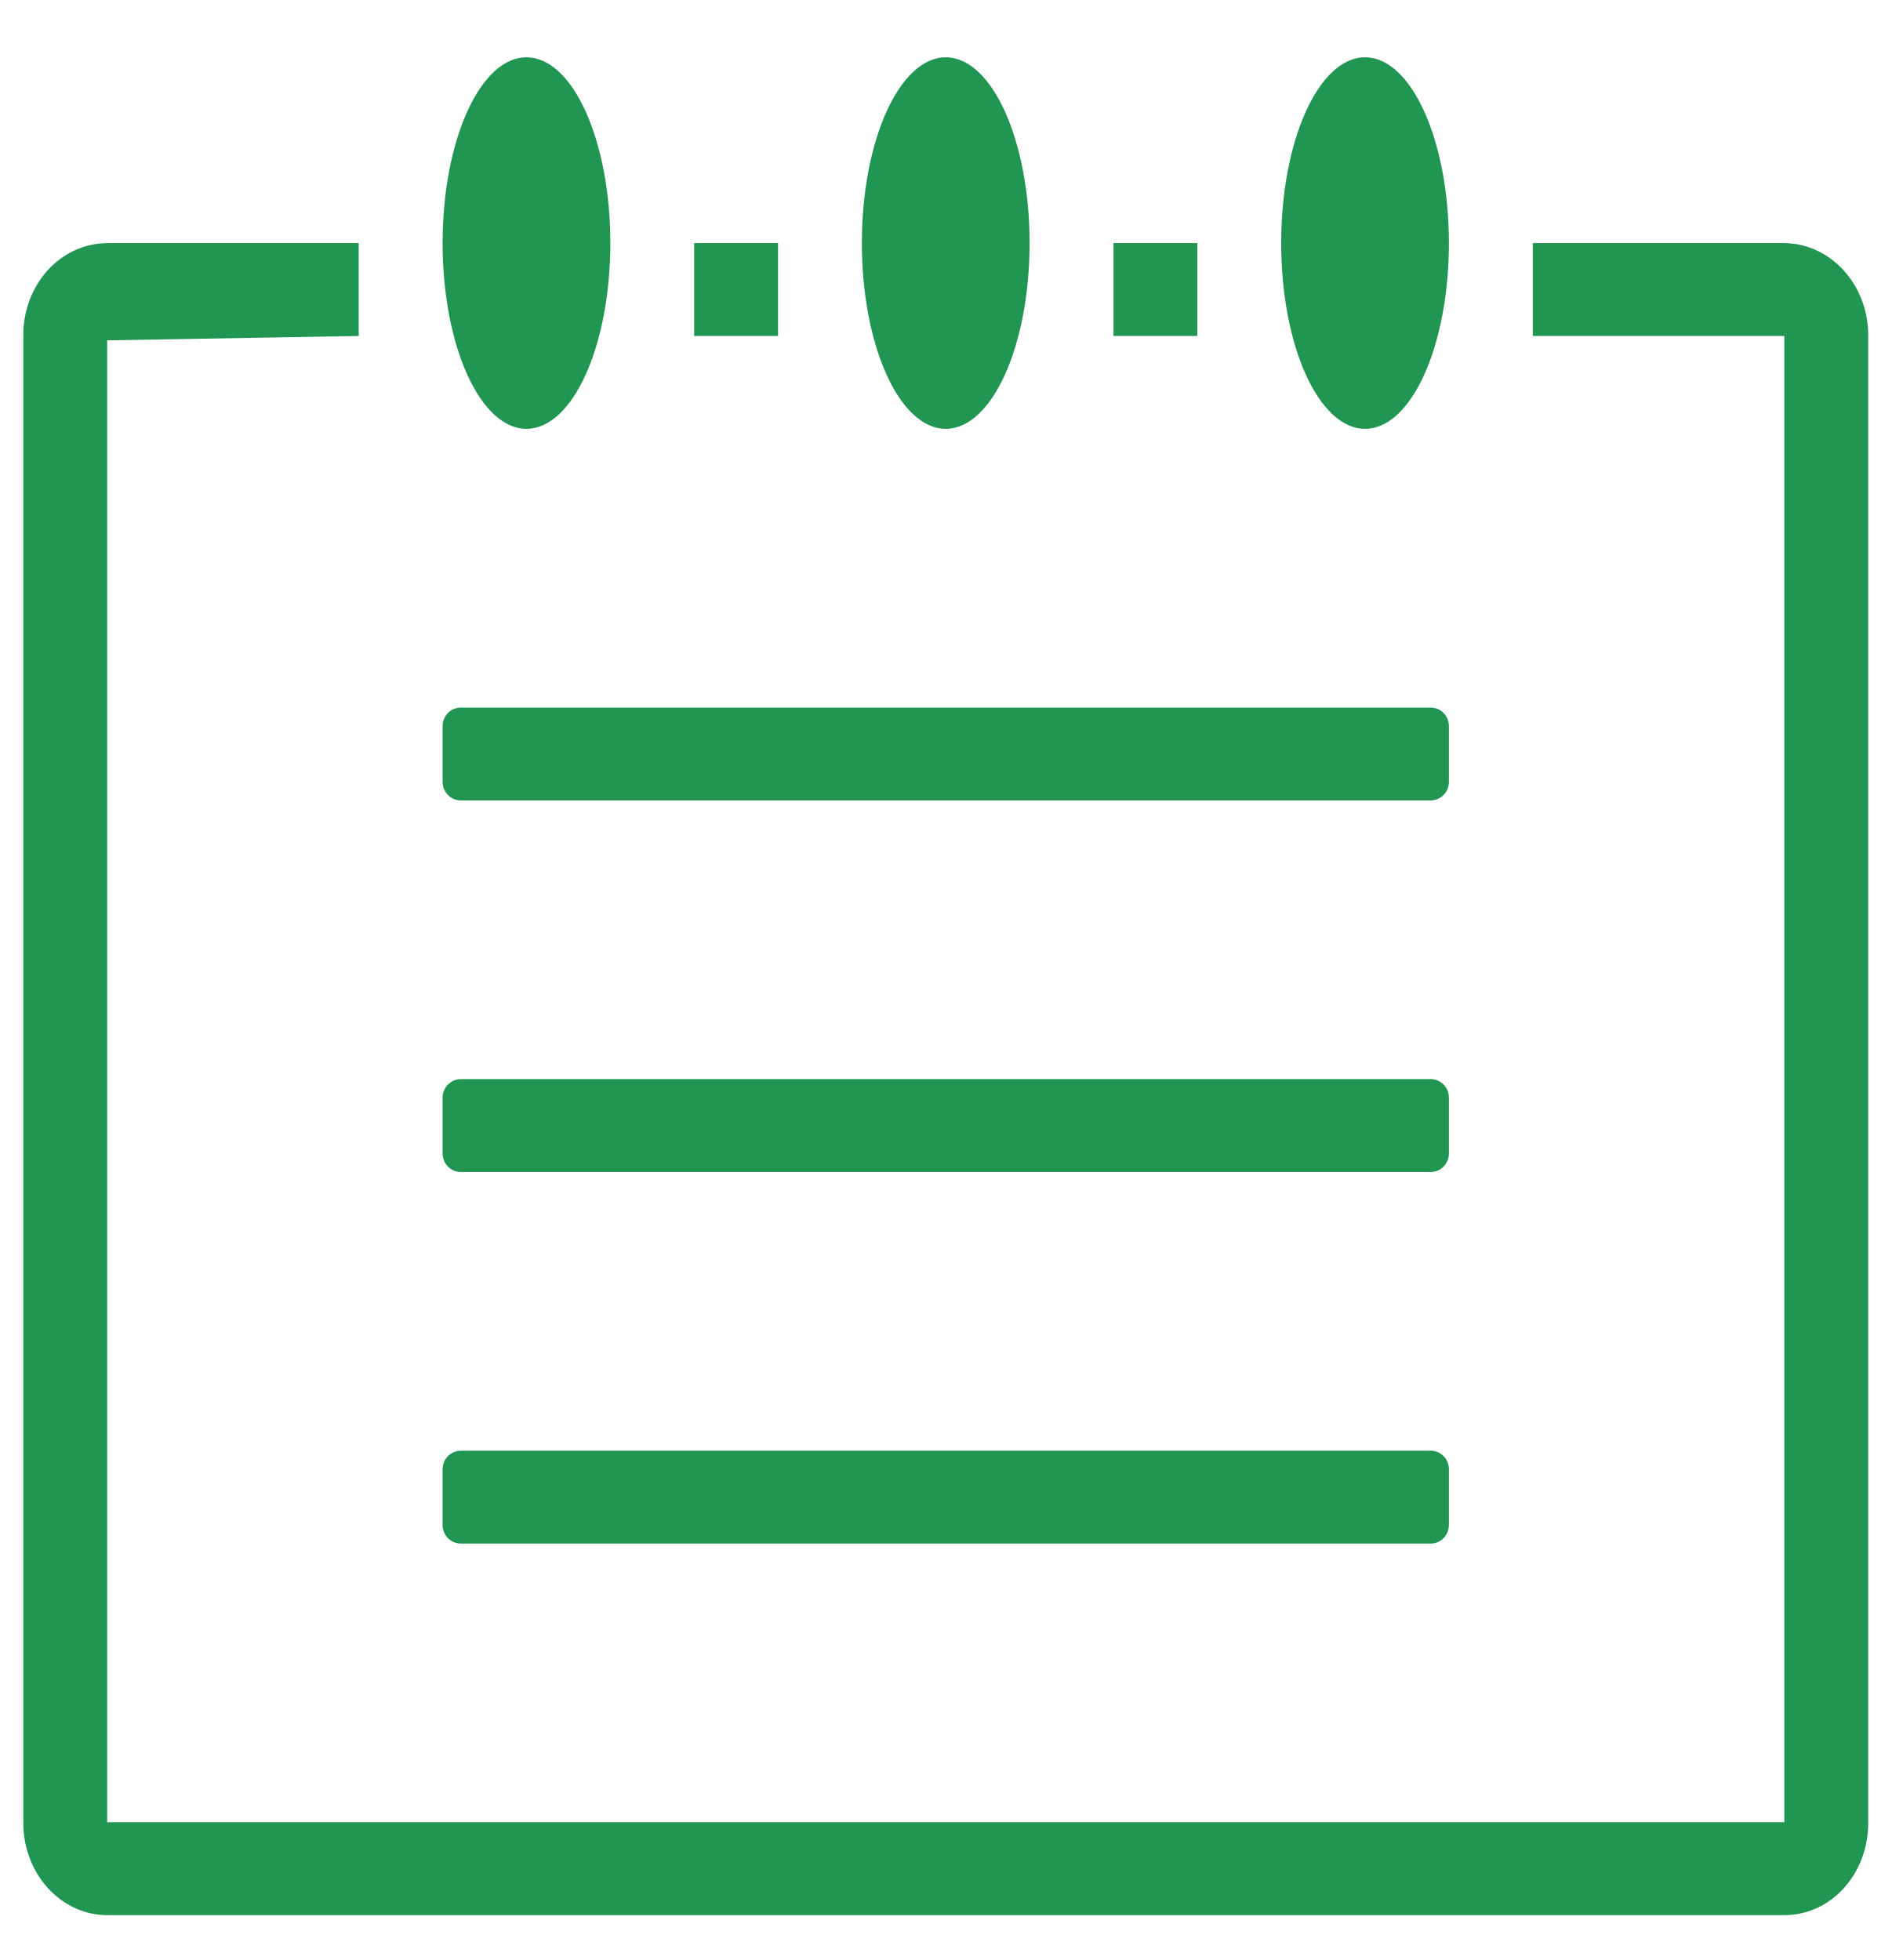
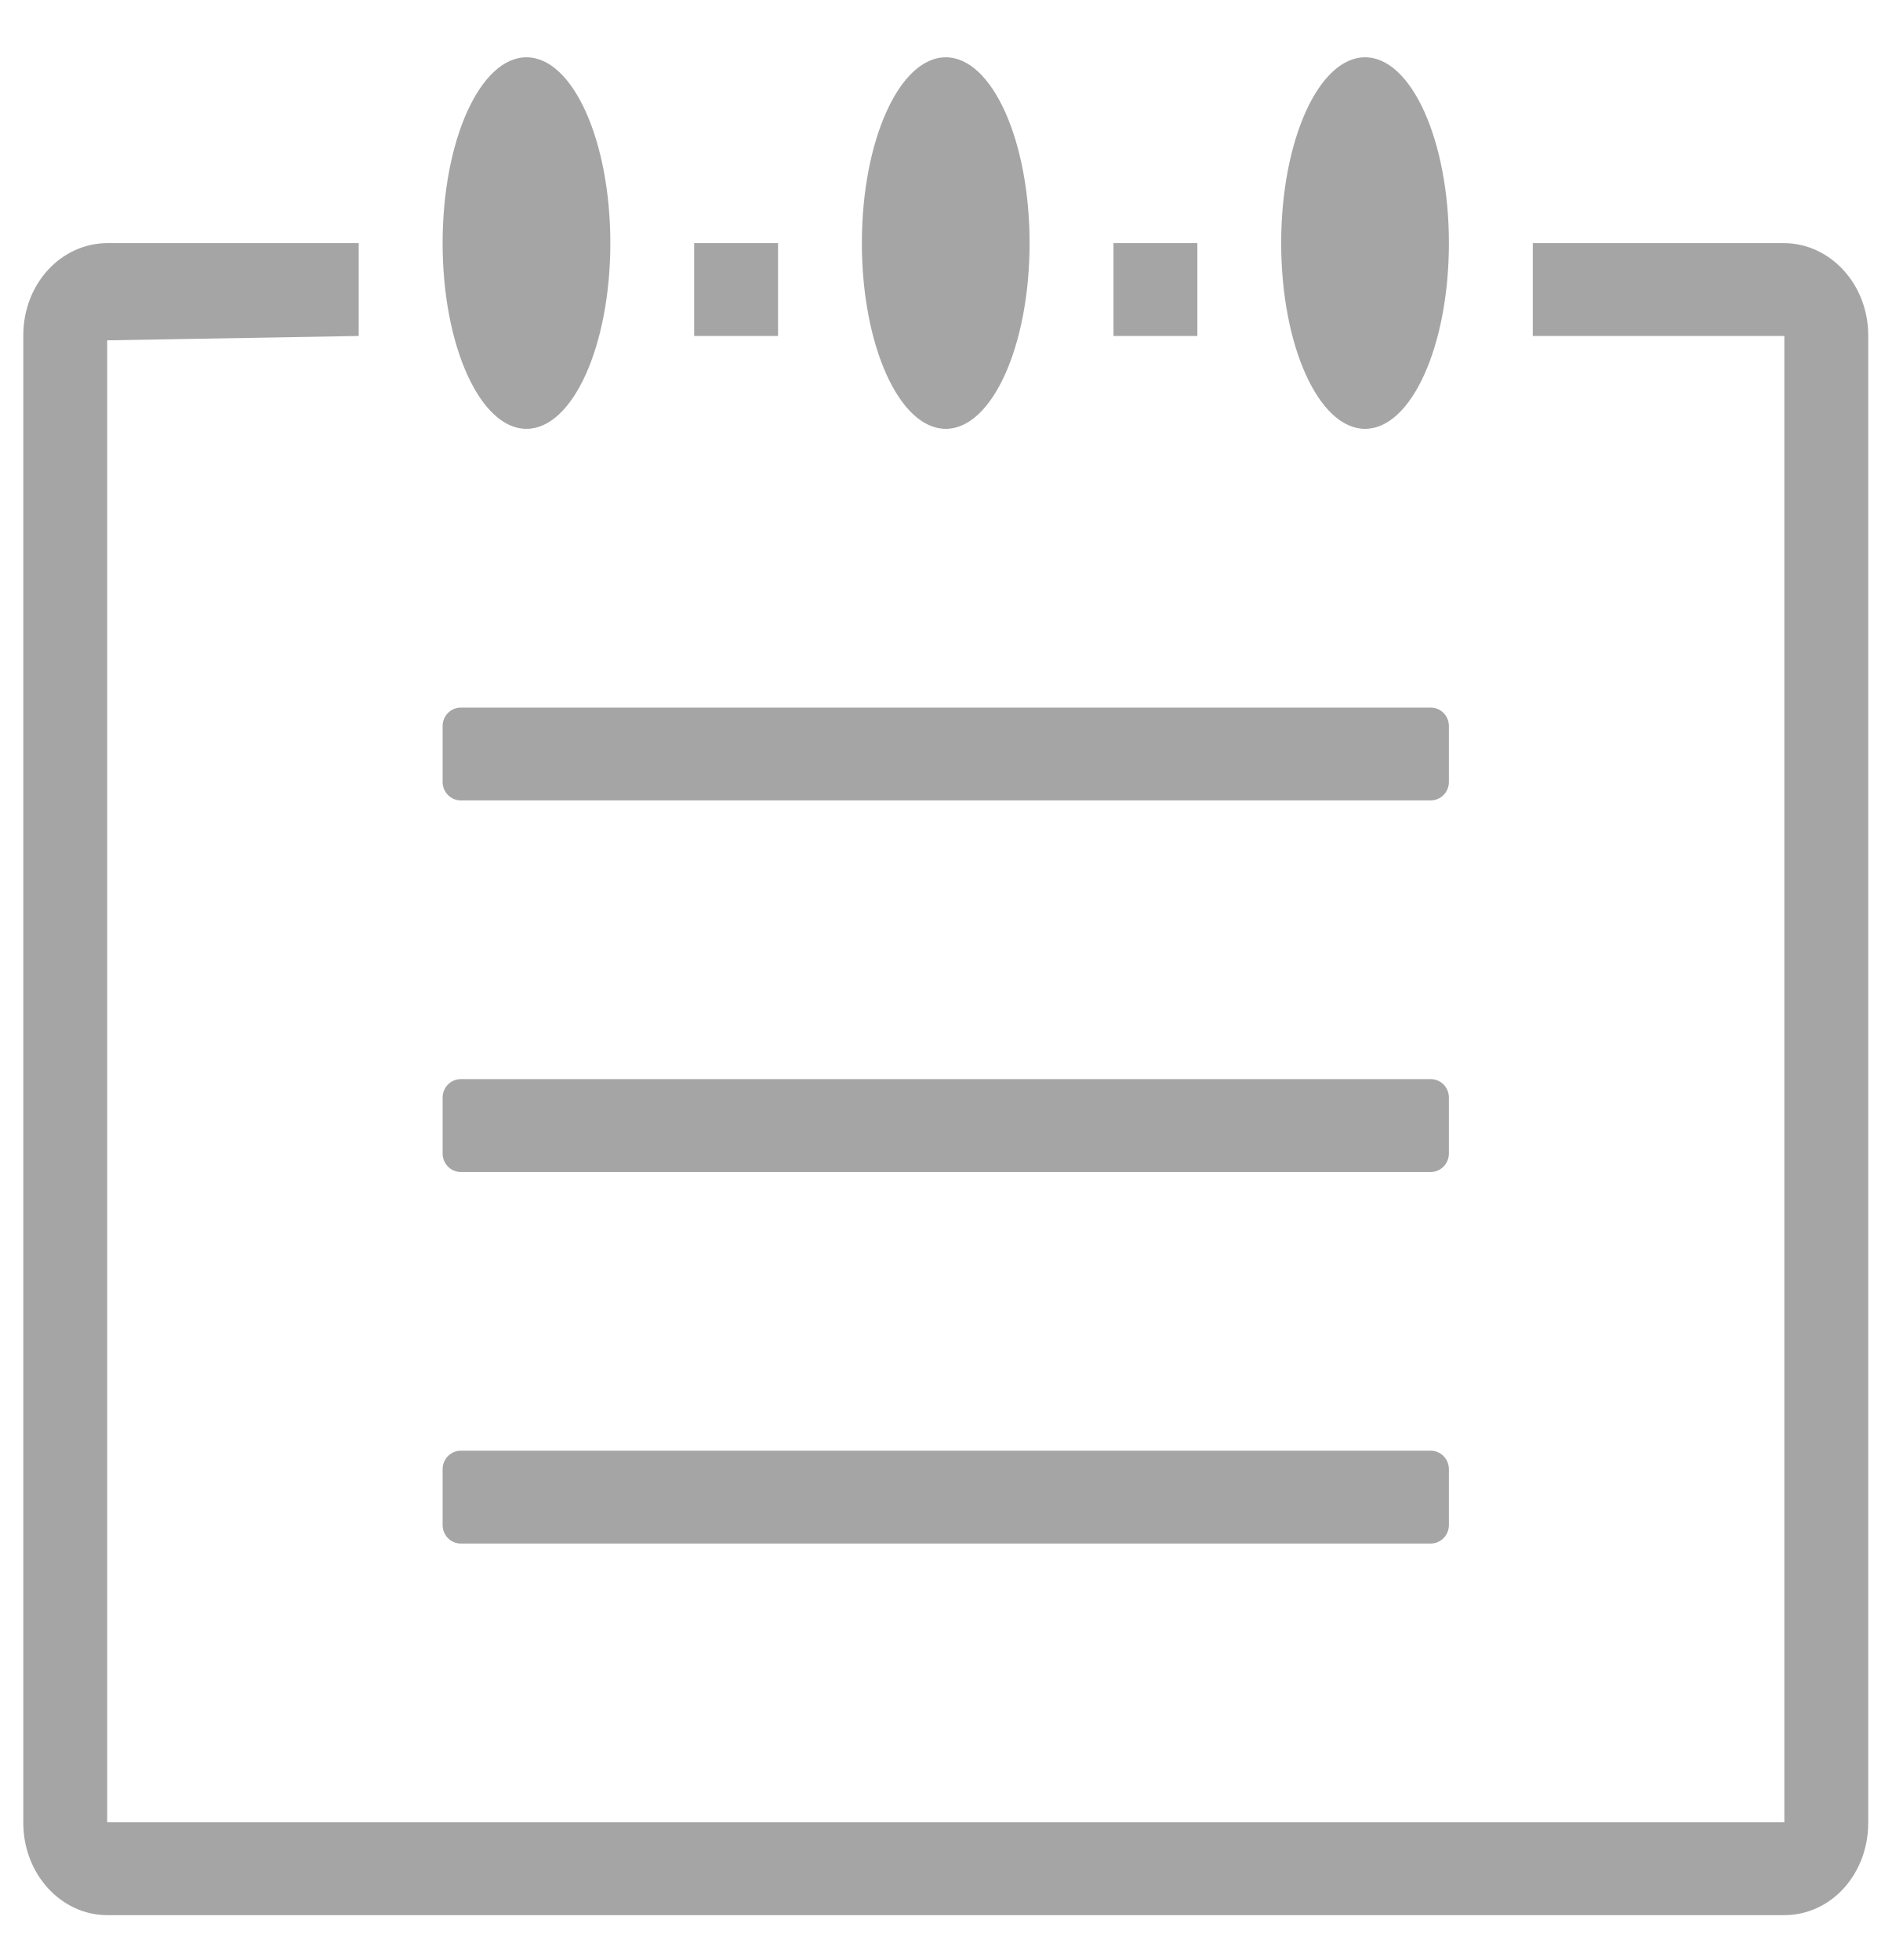
<svg xmlns="http://www.w3.org/2000/svg" width="33" height="34" viewBox="0 0 33 34" fill="none">
-   <path fill-rule="evenodd" clip-rule="evenodd" d="M30.936 4.217C31.747 4.217 32.404 4.934 32.404 5.817V31.621C32.404 32.505 31.765 33.222 30.946 33.222H1.862C1.057 33.222 0.404 32.505 0.404 31.621V5.817C0.404 4.933 1.049 4.217 1.872 4.217H6.222V5.828L1.859 5.904V31.61H30.949V5.828H26.586V4.217H30.936ZM20.768 4.217H19.313V5.828H20.768V4.217ZM13.495 4.217H12.04V5.828H13.495V4.217ZM7.995 12.274C7.819 12.274 7.677 12.417 7.677 12.596V13.563C7.677 13.741 7.817 13.885 7.995 13.885H24.813C24.989 13.885 25.131 13.742 25.131 13.563V12.596C25.131 12.418 24.991 12.274 24.813 12.274H7.995ZM7.995 18.719C7.819 18.719 7.677 18.862 7.677 19.041V20.008C7.677 20.186 7.817 20.331 7.995 20.331H24.813C24.989 20.331 25.131 20.188 25.131 20.008V19.041C25.131 18.863 24.991 18.719 24.813 18.719H7.995ZM7.995 25.165C7.819 25.165 7.677 25.308 7.677 25.487V26.454C7.677 26.632 7.817 26.776 7.995 26.776H24.813C24.989 26.776 25.131 26.633 25.131 26.454V25.487C25.131 25.309 24.991 25.165 24.813 25.165H7.995ZM9.131 7.439C9.935 7.439 10.586 5.997 10.586 4.217C10.586 2.437 9.935 0.994 9.131 0.994C8.328 0.994 7.677 2.437 7.677 4.217C7.677 5.997 8.328 7.439 9.131 7.439ZM16.404 7.439C17.207 7.439 17.858 5.997 17.858 4.217C17.858 2.437 17.207 0.994 16.404 0.994C15.601 0.994 14.949 2.437 14.949 4.217C14.949 5.997 15.601 7.439 16.404 7.439ZM23.677 7.439C24.48 7.439 25.131 5.997 25.131 4.217C25.131 2.437 24.48 0.994 23.677 0.994C22.873 0.994 22.222 2.437 22.222 4.217C22.222 5.997 22.873 7.439 23.677 7.439Z" fill="#219653" />
+   <path fill-rule="evenodd" clip-rule="evenodd" d="M30.936 4.217C31.747 4.217 32.404 4.934 32.404 5.817V31.621C32.404 32.505 31.765 33.222 30.946 33.222H1.862C1.057 33.222 0.404 32.505 0.404 31.621V5.817C0.404 4.933 1.049 4.217 1.872 4.217H6.222V5.828L1.859 5.904V31.61H30.949V5.828H26.586V4.217H30.936ZM20.768 4.217H19.313V5.828H20.768V4.217ZM13.495 4.217H12.04V5.828H13.495V4.217ZM7.995 12.274C7.819 12.274 7.677 12.417 7.677 12.596V13.563C7.677 13.741 7.817 13.885 7.995 13.885H24.813C24.989 13.885 25.131 13.742 25.131 13.563V12.596C25.131 12.418 24.991 12.274 24.813 12.274H7.995ZM7.995 18.719C7.819 18.719 7.677 18.862 7.677 19.041V20.008C7.677 20.186 7.817 20.331 7.995 20.331H24.813C24.989 20.331 25.131 20.188 25.131 20.008V19.041C25.131 18.863 24.991 18.719 24.813 18.719H7.995ZM7.995 25.165C7.819 25.165 7.677 25.308 7.677 25.487V26.454C7.677 26.632 7.817 26.776 7.995 26.776H24.813C24.989 26.776 25.131 26.633 25.131 26.454V25.487C25.131 25.309 24.991 25.165 24.813 25.165H7.995ZM9.131 7.439C9.935 7.439 10.586 5.997 10.586 4.217C10.586 2.437 9.935 0.994 9.131 0.994C8.328 0.994 7.677 2.437 7.677 4.217C7.677 5.997 8.328 7.439 9.131 7.439ZM16.404 7.439C17.207 7.439 17.858 5.997 17.858 4.217C17.858 2.437 17.207 0.994 16.404 0.994C15.601 0.994 14.949 2.437 14.949 4.217C14.949 5.997 15.601 7.439 16.404 7.439ZM23.677 7.439C24.48 7.439 25.131 5.997 25.131 4.217C25.131 2.437 24.48 0.994 23.677 0.994C22.873 0.994 22.222 2.437 22.222 4.217C22.222 5.997 22.873 7.439 23.677 7.439Z" fill="#A5A5A5" />
</svg>
